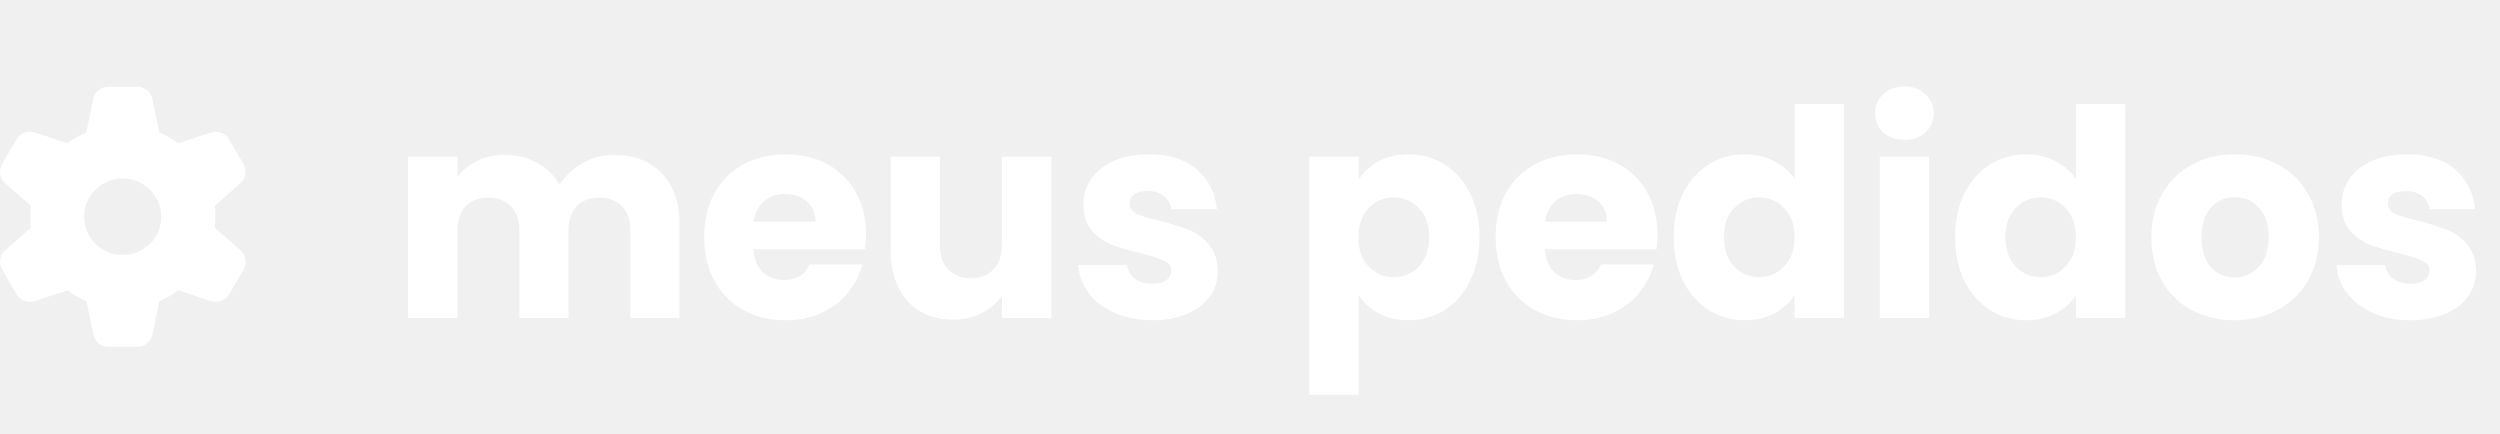
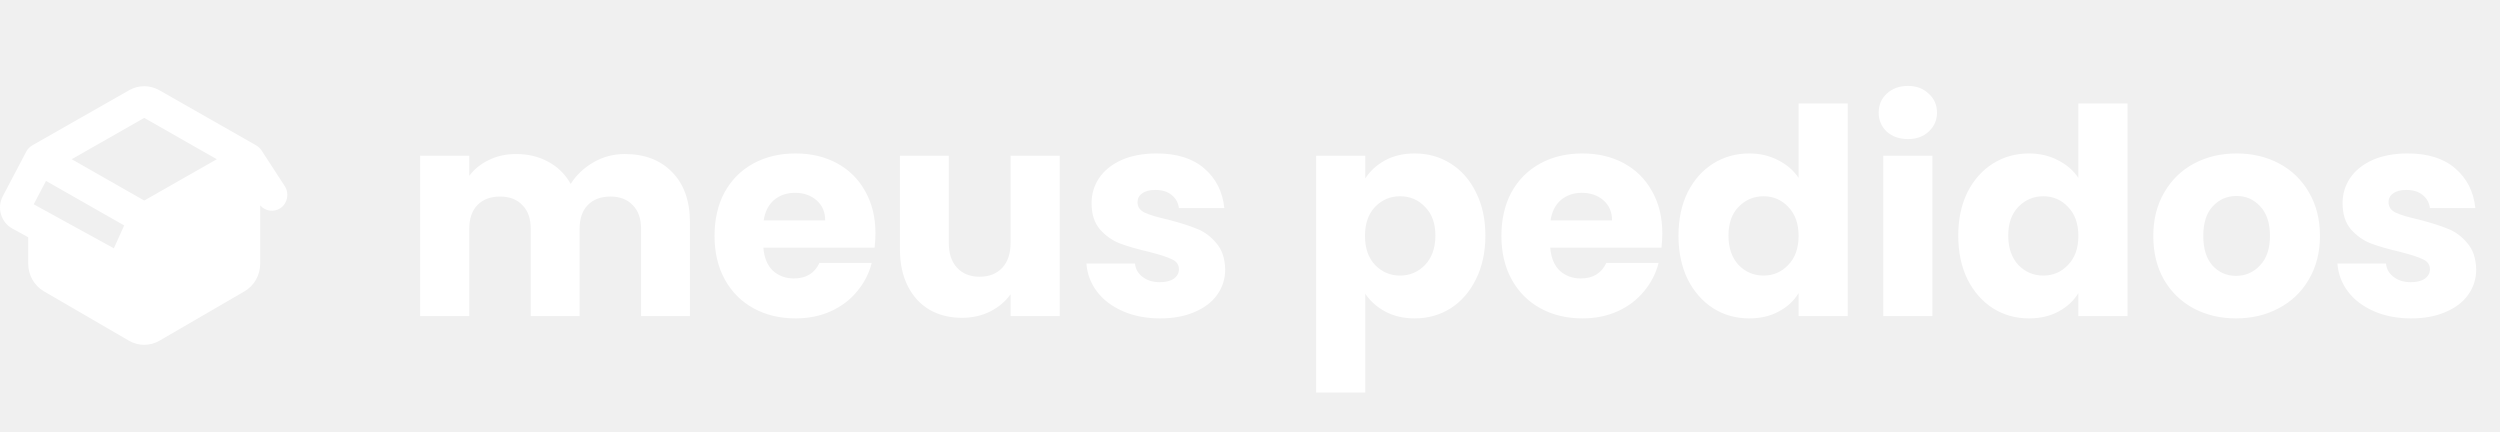
- <svg xmlns="http://www.w3.org/2000/svg" width="173" height="30" viewBox="0 0 173 30" fill="none">
-   <path d="M42.48 10.72C43.867 10.72 44.967 11.14 45.78 11.98C46.607 12.82 47.02 13.987 47.02 15.48V22H43.62V15.94C43.62 15.22 43.427 14.667 43.04 14.28C42.667 13.88 42.147 13.68 41.48 13.68C40.813 13.68 40.287 13.88 39.9 14.28C39.527 14.667 39.34 15.22 39.34 15.94V22H35.94V15.94C35.94 15.22 35.747 14.667 35.36 14.28C34.987 13.88 34.467 13.68 33.8 13.68C33.133 13.68 32.607 13.88 32.22 14.28C31.847 14.667 31.66 15.22 31.66 15.94V22H28.24V10.84H31.66V12.24C32.007 11.773 32.46 11.407 33.02 11.14C33.58 10.86 34.213 10.72 34.92 10.72C35.76 10.72 36.507 10.9 37.16 11.26C37.827 11.62 38.347 12.133 38.72 12.8C39.107 12.187 39.633 11.687 40.3 11.3C40.967 10.913 41.693 10.72 42.48 10.72ZM59.932 16.24C59.932 16.56 59.912 16.893 59.872 17.24H52.132C52.185 17.933 52.405 18.467 52.792 18.84C53.192 19.2 53.678 19.38 54.252 19.38C55.105 19.38 55.699 19.02 56.032 18.3H59.672C59.485 19.033 59.145 19.693 58.652 20.28C58.172 20.867 57.565 21.327 56.832 21.66C56.099 21.993 55.279 22.16 54.372 22.16C53.279 22.16 52.305 21.927 51.452 21.46C50.599 20.993 49.932 20.327 49.452 19.46C48.972 18.593 48.732 17.58 48.732 16.42C48.732 15.26 48.965 14.247 49.432 13.38C49.912 12.513 50.578 11.847 51.432 11.38C52.285 10.913 53.265 10.68 54.372 10.68C55.452 10.68 56.412 10.907 57.252 11.36C58.092 11.813 58.745 12.46 59.212 13.3C59.692 14.14 59.932 15.12 59.932 16.24ZM56.432 15.34C56.432 14.753 56.232 14.287 55.832 13.94C55.432 13.593 54.932 13.42 54.332 13.42C53.758 13.42 53.272 13.587 52.872 13.92C52.485 14.253 52.245 14.727 52.152 15.34H56.432ZM72.756 10.84V22H69.336V20.48C68.989 20.973 68.516 21.373 67.916 21.68C67.329 21.973 66.676 22.12 65.956 22.12C65.103 22.12 64.349 21.933 63.696 21.56C63.043 21.173 62.536 20.62 62.176 19.9C61.816 19.18 61.636 18.333 61.636 17.36V10.84H65.036V16.9C65.036 17.647 65.229 18.227 65.616 18.64C66.003 19.053 66.523 19.26 67.176 19.26C67.843 19.26 68.369 19.053 68.756 18.64C69.143 18.227 69.336 17.647 69.336 16.9V10.84H72.756ZM79.753 22.16C78.779 22.16 77.913 21.993 77.153 21.66C76.393 21.327 75.793 20.873 75.353 20.3C74.913 19.713 74.666 19.06 74.613 18.34H77.993C78.033 18.727 78.213 19.04 78.533 19.28C78.853 19.52 79.246 19.64 79.713 19.64C80.139 19.64 80.466 19.56 80.693 19.4C80.933 19.227 81.053 19.007 81.053 18.74C81.053 18.42 80.886 18.187 80.553 18.04C80.219 17.88 79.679 17.707 78.933 17.52C78.133 17.333 77.466 17.14 76.933 16.94C76.399 16.727 75.939 16.4 75.553 15.96C75.166 15.507 74.973 14.9 74.973 14.14C74.973 13.5 75.146 12.92 75.493 12.4C75.853 11.867 76.373 11.447 77.053 11.14C77.746 10.833 78.566 10.68 79.513 10.68C80.913 10.68 82.013 11.027 82.813 11.72C83.626 12.413 84.093 13.333 84.213 14.48H81.053C80.999 14.093 80.826 13.787 80.533 13.56C80.253 13.333 79.879 13.22 79.413 13.22C79.013 13.22 78.706 13.3 78.493 13.46C78.279 13.607 78.173 13.813 78.173 14.08C78.173 14.4 78.339 14.64 78.673 14.8C79.019 14.96 79.553 15.12 80.273 15.28C81.099 15.493 81.773 15.707 82.293 15.92C82.813 16.12 83.266 16.453 83.653 16.92C84.053 17.373 84.259 17.987 84.273 18.76C84.273 19.413 84.086 20 83.713 20.52C83.353 21.027 82.826 21.427 82.133 21.72C81.453 22.013 80.659 22.16 79.753 22.16ZM94.023 12.42C94.357 11.9 94.817 11.48 95.403 11.16C95.99 10.84 96.677 10.68 97.463 10.68C98.383 10.68 99.217 10.913 99.963 11.38C100.71 11.847 101.297 12.513 101.723 13.38C102.163 14.247 102.383 15.253 102.383 16.4C102.383 17.547 102.163 18.56 101.723 19.44C101.297 20.307 100.71 20.98 99.963 21.46C99.217 21.927 98.383 22.16 97.463 22.16C96.69 22.16 96.003 22 95.403 21.68C94.817 21.36 94.357 20.947 94.023 20.44V27.32H90.603V10.84H94.023V12.42ZM98.903 16.4C98.903 15.547 98.663 14.88 98.183 14.4C97.717 13.907 97.137 13.66 96.443 13.66C95.763 13.66 95.183 13.907 94.703 14.4C94.237 14.893 94.003 15.567 94.003 16.42C94.003 17.273 94.237 17.947 94.703 18.44C95.183 18.933 95.763 19.18 96.443 19.18C97.123 19.18 97.703 18.933 98.183 18.44C98.663 17.933 98.903 17.253 98.903 16.4ZM114.697 16.24C114.697 16.56 114.678 16.893 114.638 17.24H106.898C106.951 17.933 107.171 18.467 107.558 18.84C107.958 19.2 108.444 19.38 109.018 19.38C109.871 19.38 110.464 19.02 110.798 18.3H114.438C114.251 19.033 113.911 19.693 113.418 20.28C112.938 20.867 112.331 21.327 111.598 21.66C110.864 21.993 110.044 22.16 109.138 22.16C108.044 22.16 107.071 21.927 106.218 21.46C105.364 20.993 104.698 20.327 104.218 19.46C103.738 18.593 103.498 17.58 103.498 16.42C103.498 15.26 103.731 14.247 104.198 13.38C104.678 12.513 105.344 11.847 106.198 11.38C107.051 10.913 108.031 10.68 109.138 10.68C110.218 10.68 111.178 10.907 112.018 11.36C112.858 11.813 113.511 12.46 113.978 13.3C114.458 14.14 114.697 15.12 114.697 16.24ZM111.198 15.34C111.198 14.753 110.998 14.287 110.598 13.94C110.198 13.593 109.698 13.42 109.098 13.42C108.524 13.42 108.038 13.587 107.638 13.92C107.251 14.253 107.011 14.727 106.918 15.34H111.198ZM115.822 16.4C115.822 15.253 116.035 14.247 116.462 13.38C116.902 12.513 117.495 11.847 118.242 11.38C118.988 10.913 119.822 10.68 120.742 10.68C121.475 10.68 122.142 10.833 122.742 11.14C123.355 11.447 123.835 11.86 124.182 12.38V7.2H127.602V22H124.182V20.4C123.862 20.933 123.402 21.36 122.802 21.68C122.215 22 121.528 22.16 120.742 22.16C119.822 22.16 118.988 21.927 118.242 21.46C117.495 20.98 116.902 20.307 116.462 19.44C116.035 18.56 115.822 17.547 115.822 16.4ZM124.182 16.42C124.182 15.567 123.942 14.893 123.462 14.4C122.995 13.907 122.422 13.66 121.742 13.66C121.062 13.66 120.482 13.907 120.002 14.4C119.535 14.88 119.302 15.547 119.302 16.4C119.302 17.253 119.535 17.933 120.002 18.44C120.482 18.933 121.062 19.18 121.742 19.18C122.422 19.18 122.995 18.933 123.462 18.44C123.942 17.947 124.182 17.273 124.182 16.42ZM131.796 9.68C131.196 9.68 130.703 9.507 130.316 9.16C129.943 8.8 129.756 8.36 129.756 7.84C129.756 7.307 129.943 6.867 130.316 6.52C130.703 6.16 131.196 5.98 131.796 5.98C132.383 5.98 132.863 6.16 133.236 6.52C133.623 6.867 133.816 7.307 133.816 7.84C133.816 8.36 133.623 8.8 133.236 9.16C132.863 9.507 132.383 9.68 131.796 9.68ZM133.496 10.84V22H130.076V10.84H133.496ZM135.294 16.4C135.294 15.253 135.508 14.247 135.934 13.38C136.374 12.513 136.968 11.847 137.714 11.38C138.461 10.913 139.294 10.68 140.214 10.68C140.948 10.68 141.614 10.833 142.214 11.14C142.828 11.447 143.308 11.86 143.654 12.38V7.2H147.074V22H143.654V20.4C143.334 20.933 142.874 21.36 142.274 21.68C141.688 22 141.001 22.16 140.214 22.16C139.294 22.16 138.461 21.927 137.714 21.46C136.968 20.98 136.374 20.307 135.934 19.44C135.508 18.56 135.294 17.547 135.294 16.4ZM143.654 16.42C143.654 15.567 143.414 14.893 142.934 14.4C142.468 13.907 141.894 13.66 141.214 13.66C140.534 13.66 139.954 13.907 139.474 14.4C139.008 14.88 138.774 15.547 138.774 16.4C138.774 17.253 139.008 17.933 139.474 18.44C139.954 18.933 140.534 19.18 141.214 19.18C141.894 19.18 142.468 18.933 142.934 18.44C143.414 17.947 143.654 17.273 143.654 16.42ZM154.629 22.16C153.535 22.16 152.549 21.927 151.669 21.46C150.802 20.993 150.115 20.327 149.609 19.46C149.115 18.593 148.869 17.58 148.869 16.42C148.869 15.273 149.122 14.267 149.629 13.4C150.135 12.52 150.829 11.847 151.709 11.38C152.589 10.913 153.575 10.68 154.669 10.68C155.762 10.68 156.749 10.913 157.629 11.38C158.509 11.847 159.202 12.52 159.709 13.4C160.215 14.267 160.469 15.273 160.469 16.42C160.469 17.567 160.209 18.58 159.689 19.46C159.182 20.327 158.482 20.993 157.589 21.46C156.709 21.927 155.722 22.16 154.629 22.16ZM154.629 19.2C155.282 19.2 155.835 18.96 156.289 18.48C156.755 18 156.989 17.313 156.989 16.42C156.989 15.527 156.762 14.84 156.309 14.36C155.869 13.88 155.322 13.64 154.669 13.64C154.002 13.64 153.449 13.88 153.009 14.36C152.569 14.827 152.349 15.513 152.349 16.42C152.349 17.313 152.562 18 152.989 18.48C153.429 18.96 153.975 19.2 154.629 19.2ZM166.823 22.16C165.85 22.16 164.983 21.993 164.223 21.66C163.463 21.327 162.863 20.873 162.423 20.3C161.983 19.713 161.736 19.06 161.683 18.34H165.063C165.103 18.727 165.283 19.04 165.603 19.28C165.923 19.52 166.316 19.64 166.783 19.64C167.21 19.64 167.536 19.56 167.763 19.4C168.003 19.227 168.123 19.007 168.123 18.74C168.123 18.42 167.956 18.187 167.623 18.04C167.29 17.88 166.75 17.707 166.003 17.52C165.203 17.333 164.536 17.14 164.003 16.94C163.47 16.727 163.01 16.4 162.623 15.96C162.236 15.507 162.043 14.9 162.043 14.14C162.043 13.5 162.216 12.92 162.563 12.4C162.923 11.867 163.443 11.447 164.123 11.14C164.816 10.833 165.636 10.68 166.583 10.68C167.983 10.68 169.083 11.027 169.883 11.72C170.696 12.413 171.163 13.333 171.283 14.48H168.123C168.07 14.093 167.896 13.787 167.603 13.56C167.323 13.333 166.95 13.22 166.483 13.22C166.083 13.22 165.776 13.3 165.563 13.46C165.35 13.607 165.243 13.813 165.243 14.08C165.243 14.4 165.41 14.64 165.743 14.8C166.09 14.96 166.623 15.12 167.343 15.28C168.17 15.493 168.843 15.707 169.363 15.92C169.883 16.12 170.336 16.453 170.723 16.92C171.123 17.373 171.33 17.987 171.343 18.76C171.343 19.413 171.156 20 170.783 20.52C170.423 21.027 169.896 21.427 169.203 21.72C168.523 22.013 167.73 22.16 166.823 22.16Z" fill="white" />
-   <path d="M6.458 6.844C6.558 6.354 6.995 6 7.502 6H9.496C10.004 6 10.44 6.354 10.54 6.844L11.024 9.16C11.495 9.358 11.935 9.613 12.335 9.914L14.597 9.17C15.077 9.011 15.604 9.21 15.858 9.646L16.855 11.36C17.108 11.797 17.018 12.346 16.638 12.681L14.86 14.249C14.89 14.494 14.904 14.745 14.904 15C14.904 15.255 14.887 15.506 14.86 15.751L16.642 17.323C17.022 17.657 17.108 18.21 16.858 18.643L15.861 20.357C15.607 20.79 15.08 20.992 14.6 20.834L12.338 20.089C11.935 20.39 11.495 20.642 11.027 20.843L10.547 23.156C10.444 23.649 10.007 24 9.503 24H7.508C7.001 24 6.564 23.646 6.464 23.156L5.984 20.843C5.514 20.645 5.077 20.39 4.673 20.089L2.401 20.834C1.921 20.992 1.394 20.794 1.14 20.357L0.143 18.643C-0.11 18.206 -0.02 17.657 0.36 17.323L2.141 15.751C2.111 15.506 2.098 15.255 2.098 15C2.098 14.745 2.115 14.494 2.141 14.249L0.36 12.677C-0.02 12.343 -0.107 11.79 0.143 11.357L1.14 9.643C1.394 9.206 1.921 9.008 2.401 9.167L4.663 9.911C5.067 9.61 5.507 9.358 5.974 9.157L6.458 6.844ZM8.499 17.647C9.973 17.64 11.164 16.453 11.158 14.99C11.151 13.528 9.953 12.346 8.479 12.353C7.005 12.36 5.814 13.547 5.82 15.01C5.827 16.472 7.025 17.654 8.499 17.647Z" fill="white" />
+ <svg xmlns="http://www.w3.org/2000/svg" width="174" height="30" viewBox="0 0 174 30" fill="none">
+   <path d="M43.48 10.72C44.867 10.72 45.967 11.14 46.78 11.98C47.607 12.82 48.02 13.987 48.02 15.48V22H44.62V15.94C44.62 15.22 44.427 14.667 44.04 14.28C43.667 13.88 43.147 13.68 42.48 13.68C41.813 13.68 41.287 13.88 40.9 14.28C40.527 14.667 40.34 15.22 40.34 15.94V22H36.94V15.94C36.94 15.22 36.747 14.667 36.36 14.28C35.987 13.88 35.467 13.68 34.8 13.68C34.133 13.68 33.607 13.88 33.22 14.28C32.847 14.667 32.66 15.22 32.66 15.94V22H29.24V10.84H32.66V12.24C33.007 11.773 33.46 11.407 34.02 11.14C34.58 10.86 35.213 10.72 35.92 10.72C36.76 10.72 37.507 10.9 38.16 11.26C38.827 11.62 39.347 12.133 39.72 12.8C40.107 12.187 40.633 11.687 41.3 11.3C41.967 10.913 42.693 10.72 43.48 10.72ZM60.932 16.24C60.932 16.56 60.912 16.893 60.872 17.24H53.132C53.185 17.933 53.405 18.467 53.792 18.84C54.192 19.2 54.678 19.38 55.252 19.38C56.105 19.38 56.699 19.02 57.032 18.3H60.672C60.485 19.033 60.145 19.693 59.652 20.28C59.172 20.867 58.565 21.327 57.832 21.66C57.099 21.993 56.279 22.16 55.372 22.16C54.279 22.16 53.305 21.927 52.452 21.46C51.599 20.993 50.932 20.327 50.452 19.46C49.972 18.593 49.732 17.58 49.732 16.42C49.732 15.26 49.965 14.247 50.432 13.38C50.912 12.513 51.578 11.847 52.432 11.38C53.285 10.913 54.265 10.68 55.372 10.68C56.452 10.68 57.412 10.907 58.252 11.36C59.092 11.813 59.745 12.46 60.212 13.3C60.692 14.14 60.932 15.12 60.932 16.24ZM57.432 15.34C57.432 14.753 57.232 14.287 56.832 13.94C56.432 13.593 55.932 13.42 55.332 13.42C54.758 13.42 54.272 13.587 53.872 13.92C53.485 14.253 53.245 14.727 53.152 15.34H57.432ZM73.756 10.84V22H70.336V20.48C69.989 20.973 69.516 21.373 68.916 21.68C68.329 21.973 67.676 22.12 66.956 22.12C66.103 22.12 65.349 21.933 64.696 21.56C64.043 21.173 63.536 20.62 63.176 19.9C62.816 19.18 62.636 18.333 62.636 17.36V10.84H66.036V16.9C66.036 17.647 66.229 18.227 66.616 18.64C67.003 19.053 67.523 19.26 68.176 19.26C68.843 19.26 69.369 19.053 69.756 18.64C70.143 18.227 70.336 17.647 70.336 16.9V10.84H73.756ZM80.753 22.16C79.779 22.16 78.913 21.993 78.153 21.66C77.393 21.327 76.793 20.873 76.353 20.3C75.913 19.713 75.666 19.06 75.613 18.34H78.993C79.033 18.727 79.213 19.04 79.533 19.28C79.853 19.52 80.246 19.64 80.713 19.64C81.139 19.64 81.466 19.56 81.693 19.4C81.933 19.227 82.053 19.007 82.053 18.74C82.053 18.42 81.886 18.187 81.553 18.04C81.219 17.88 80.679 17.707 79.933 17.52C79.133 17.333 78.466 17.14 77.933 16.94C77.399 16.727 76.939 16.4 76.553 15.96C76.166 15.507 75.973 14.9 75.973 14.14C75.973 13.5 76.146 12.92 76.493 12.4C76.853 11.867 77.373 11.447 78.053 11.14C78.746 10.833 79.566 10.68 80.513 10.68C81.913 10.68 83.013 11.027 83.813 11.72C84.626 12.413 85.093 13.333 85.213 14.48H82.053C81.999 14.093 81.826 13.787 81.533 13.56C81.253 13.333 80.879 13.22 80.413 13.22C80.013 13.22 79.706 13.3 79.493 13.46C79.279 13.607 79.173 13.813 79.173 14.08C79.173 14.4 79.339 14.64 79.673 14.8C80.019 14.96 80.553 15.12 81.273 15.28C82.099 15.493 82.773 15.707 83.293 15.92C83.813 16.12 84.266 16.453 84.653 16.92C85.053 17.373 85.259 17.987 85.273 18.76C85.273 19.413 85.086 20 84.713 20.52C84.353 21.027 83.826 21.427 83.133 21.72C82.453 22.013 81.659 22.16 80.753 22.16ZM95.023 12.42C95.357 11.9 95.817 11.48 96.403 11.16C96.99 10.84 97.677 10.68 98.463 10.68C99.383 10.68 100.217 10.913 100.963 11.38C101.71 11.847 102.297 12.513 102.723 13.38C103.163 14.247 103.383 15.253 103.383 16.4C103.383 17.547 103.163 18.56 102.723 19.44C102.297 20.307 101.71 20.98 100.963 21.46C100.217 21.927 99.383 22.16 98.463 22.16C97.69 22.16 97.003 22 96.403 21.68C95.817 21.36 95.357 20.947 95.023 20.44V27.32H91.603V10.84H95.023V12.42ZM99.903 16.4C99.903 15.547 99.663 14.88 99.183 14.4C98.717 13.907 98.137 13.66 97.443 13.66C96.763 13.66 96.183 13.907 95.703 14.4C95.237 14.893 95.003 15.567 95.003 16.42C95.003 17.273 95.237 17.947 95.703 18.44C96.183 18.933 96.763 19.18 97.443 19.18C98.123 19.18 98.703 18.933 99.183 18.44C99.663 17.933 99.903 17.253 99.903 16.4ZM115.697 16.24C115.697 16.56 115.678 16.893 115.638 17.24H107.898C107.951 17.933 108.171 18.467 108.558 18.84C108.958 19.2 109.444 19.38 110.018 19.38C110.871 19.38 111.464 19.02 111.798 18.3H115.438C115.251 19.033 114.911 19.693 114.418 20.28C113.938 20.867 113.331 21.327 112.598 21.66C111.864 21.993 111.044 22.16 110.138 22.16C109.044 22.16 108.071 21.927 107.218 21.46C106.364 20.993 105.698 20.327 105.218 19.46C104.738 18.593 104.498 17.58 104.498 16.42C104.498 15.26 104.731 14.247 105.198 13.38C105.678 12.513 106.344 11.847 107.198 11.38C108.051 10.913 109.031 10.68 110.138 10.68C111.218 10.68 112.178 10.907 113.018 11.36C113.858 11.813 114.511 12.46 114.978 13.3C115.458 14.14 115.697 15.12 115.697 16.24ZM112.198 15.34C112.198 14.753 111.998 14.287 111.598 13.94C111.198 13.593 110.698 13.42 110.098 13.42C109.524 13.42 109.038 13.587 108.638 13.92C108.251 14.253 108.011 14.727 107.918 15.34H112.198ZM116.822 16.4C116.822 15.253 117.035 14.247 117.462 13.38C117.902 12.513 118.495 11.847 119.242 11.38C119.988 10.913 120.822 10.68 121.742 10.68C122.475 10.68 123.142 10.833 123.742 11.14C124.355 11.447 124.835 11.86 125.182 12.38V7.2H128.602V22H125.182V20.4C124.862 20.933 124.402 21.36 123.802 21.68C123.215 22 122.528 22.16 121.742 22.16C120.822 22.16 119.988 21.927 119.242 21.46C118.495 20.98 117.902 20.307 117.462 19.44C117.035 18.56 116.822 17.547 116.822 16.4ZM125.182 16.42C125.182 15.567 124.942 14.893 124.462 14.4C123.995 13.907 123.422 13.66 122.742 13.66C122.062 13.66 121.482 13.907 121.002 14.4C120.535 14.88 120.302 15.547 120.302 16.4C120.302 17.253 120.535 17.933 121.002 18.44C121.482 18.933 122.062 19.18 122.742 19.18C123.422 19.18 123.995 18.933 124.462 18.44C124.942 17.947 125.182 17.273 125.182 16.42ZM132.796 9.68C132.196 9.68 131.703 9.507 131.316 9.16C130.943 8.8 130.756 8.36 130.756 7.84C130.756 7.307 130.943 6.867 131.316 6.52C131.703 6.16 132.196 5.98 132.796 5.98C133.383 5.98 133.863 6.16 134.236 6.52C134.623 6.867 134.816 7.307 134.816 7.84C134.816 8.36 134.623 8.8 134.236 9.16C133.863 9.507 133.383 9.68 132.796 9.68ZM134.496 10.84V22H131.076V10.84H134.496ZM136.294 16.4C136.294 15.253 136.508 14.247 136.934 13.38C137.374 12.513 137.968 11.847 138.714 11.38C139.461 10.913 140.294 10.68 141.214 10.68C141.948 10.68 142.614 10.833 143.214 11.14C143.828 11.447 144.308 11.86 144.654 12.38V7.2H148.074V22H144.654V20.4C144.334 20.933 143.874 21.36 143.274 21.68C142.688 22 142.001 22.16 141.214 22.16C140.294 22.16 139.461 21.927 138.714 21.46C137.968 20.98 137.374 20.307 136.934 19.44C136.508 18.56 136.294 17.547 136.294 16.4ZM144.654 16.42C144.654 15.567 144.414 14.893 143.934 14.4C143.468 13.907 142.894 13.66 142.214 13.66C141.534 13.66 140.954 13.907 140.474 14.4C140.008 14.88 139.774 15.547 139.774 16.4C139.774 17.253 140.008 17.933 140.474 18.44C140.954 18.933 141.534 19.18 142.214 19.18C142.894 19.18 143.468 18.933 143.934 18.44C144.414 17.947 144.654 17.273 144.654 16.42ZM155.629 22.16C154.535 22.16 153.549 21.927 152.669 21.46C151.802 20.993 151.115 20.327 150.609 19.46C150.115 18.593 149.869 17.58 149.869 16.42C149.869 15.273 150.122 14.267 150.629 13.4C151.135 12.52 151.829 11.847 152.709 11.38C153.589 10.913 154.575 10.68 155.669 10.68C156.762 10.68 157.749 10.913 158.629 11.38C159.509 11.847 160.202 12.52 160.709 13.4C161.215 14.267 161.469 15.273 161.469 16.42C161.469 17.567 161.209 18.58 160.689 19.46C160.182 20.327 159.482 20.993 158.589 21.46C157.709 21.927 156.722 22.16 155.629 22.16ZM155.629 19.2C156.282 19.2 156.835 18.96 157.289 18.48C157.755 18 157.989 17.313 157.989 16.42C157.989 15.527 157.762 14.84 157.309 14.36C156.869 13.88 156.322 13.64 155.669 13.64C155.002 13.64 154.449 13.88 154.009 14.36C153.569 14.827 153.349 15.513 153.349 16.42C153.349 17.313 153.562 18 153.989 18.48C154.429 18.96 154.975 19.2 155.629 19.2ZM167.823 22.16C166.85 22.16 165.983 21.993 165.223 21.66C164.463 21.327 163.863 20.873 163.423 20.3C162.983 19.713 162.736 19.06 162.683 18.34H166.063C166.103 18.727 166.283 19.04 166.603 19.28C166.923 19.52 167.316 19.64 167.783 19.64C168.21 19.64 168.536 19.56 168.763 19.4C169.003 19.227 169.123 19.007 169.123 18.74C169.123 18.42 168.956 18.187 168.623 18.04C168.29 17.88 167.75 17.707 167.003 17.52C166.203 17.333 165.536 17.14 165.003 16.94C164.47 16.727 164.01 16.4 163.623 15.96C163.236 15.507 163.043 14.9 163.043 14.14C163.043 13.5 163.216 12.92 163.563 12.4C163.923 11.867 164.443 11.447 165.123 11.14C165.816 10.833 166.636 10.68 167.583 10.68C168.983 10.68 170.083 11.027 170.883 11.72C171.696 12.413 172.163 13.333 172.283 14.48H169.123C169.07 14.093 168.896 13.787 168.603 13.56C168.323 13.333 167.95 13.22 167.483 13.22C167.083 13.22 166.776 13.3 166.563 13.46C166.35 13.607 166.243 13.813 166.243 14.08C166.243 14.4 166.41 14.64 166.743 14.8C167.09 14.96 167.623 15.12 168.343 15.28C169.17 15.493 169.843 15.707 170.363 15.92C170.883 16.12 171.336 16.453 171.723 16.92C172.123 17.373 172.33 17.987 172.343 18.76C172.343 19.413 172.156 20 171.783 20.52C171.423 21.027 170.896 21.427 170.203 21.72C169.523 22.013 168.73 22.16 167.823 22.16Z" fill="white" />
+   <path d="M18.113 14.296C18.463 14.703 19.066 14.793 19.52 14.486C20.015 14.148 20.149 13.462 19.819 12.955L18.204 10.471C18.11 10.326 17.982 10.206 17.831 10.119L11.085 6.277C10.435 5.908 9.645 5.908 8.992 6.277L2.249 10.116C2.068 10.219 1.923 10.371 1.825 10.557L0.193 13.658C-0.23 14.465 0.066 15.469 0.853 15.904L1.963 16.514V18.353C1.963 19.146 2.381 19.881 3.053 20.274L8.975 23.713C9.635 24.096 10.439 24.096 11.098 23.713L17.02 20.274C17.696 19.881 18.11 19.149 18.11 18.353V14.3L18.113 14.296ZM10.038 13.958L4.988 11.082L10.038 8.205L15.089 11.082L10.038 13.958ZM8.642 15.69L7.925 17.283L2.347 14.22L3.201 12.592L8.642 15.69Z" fill="white" />
</svg>
